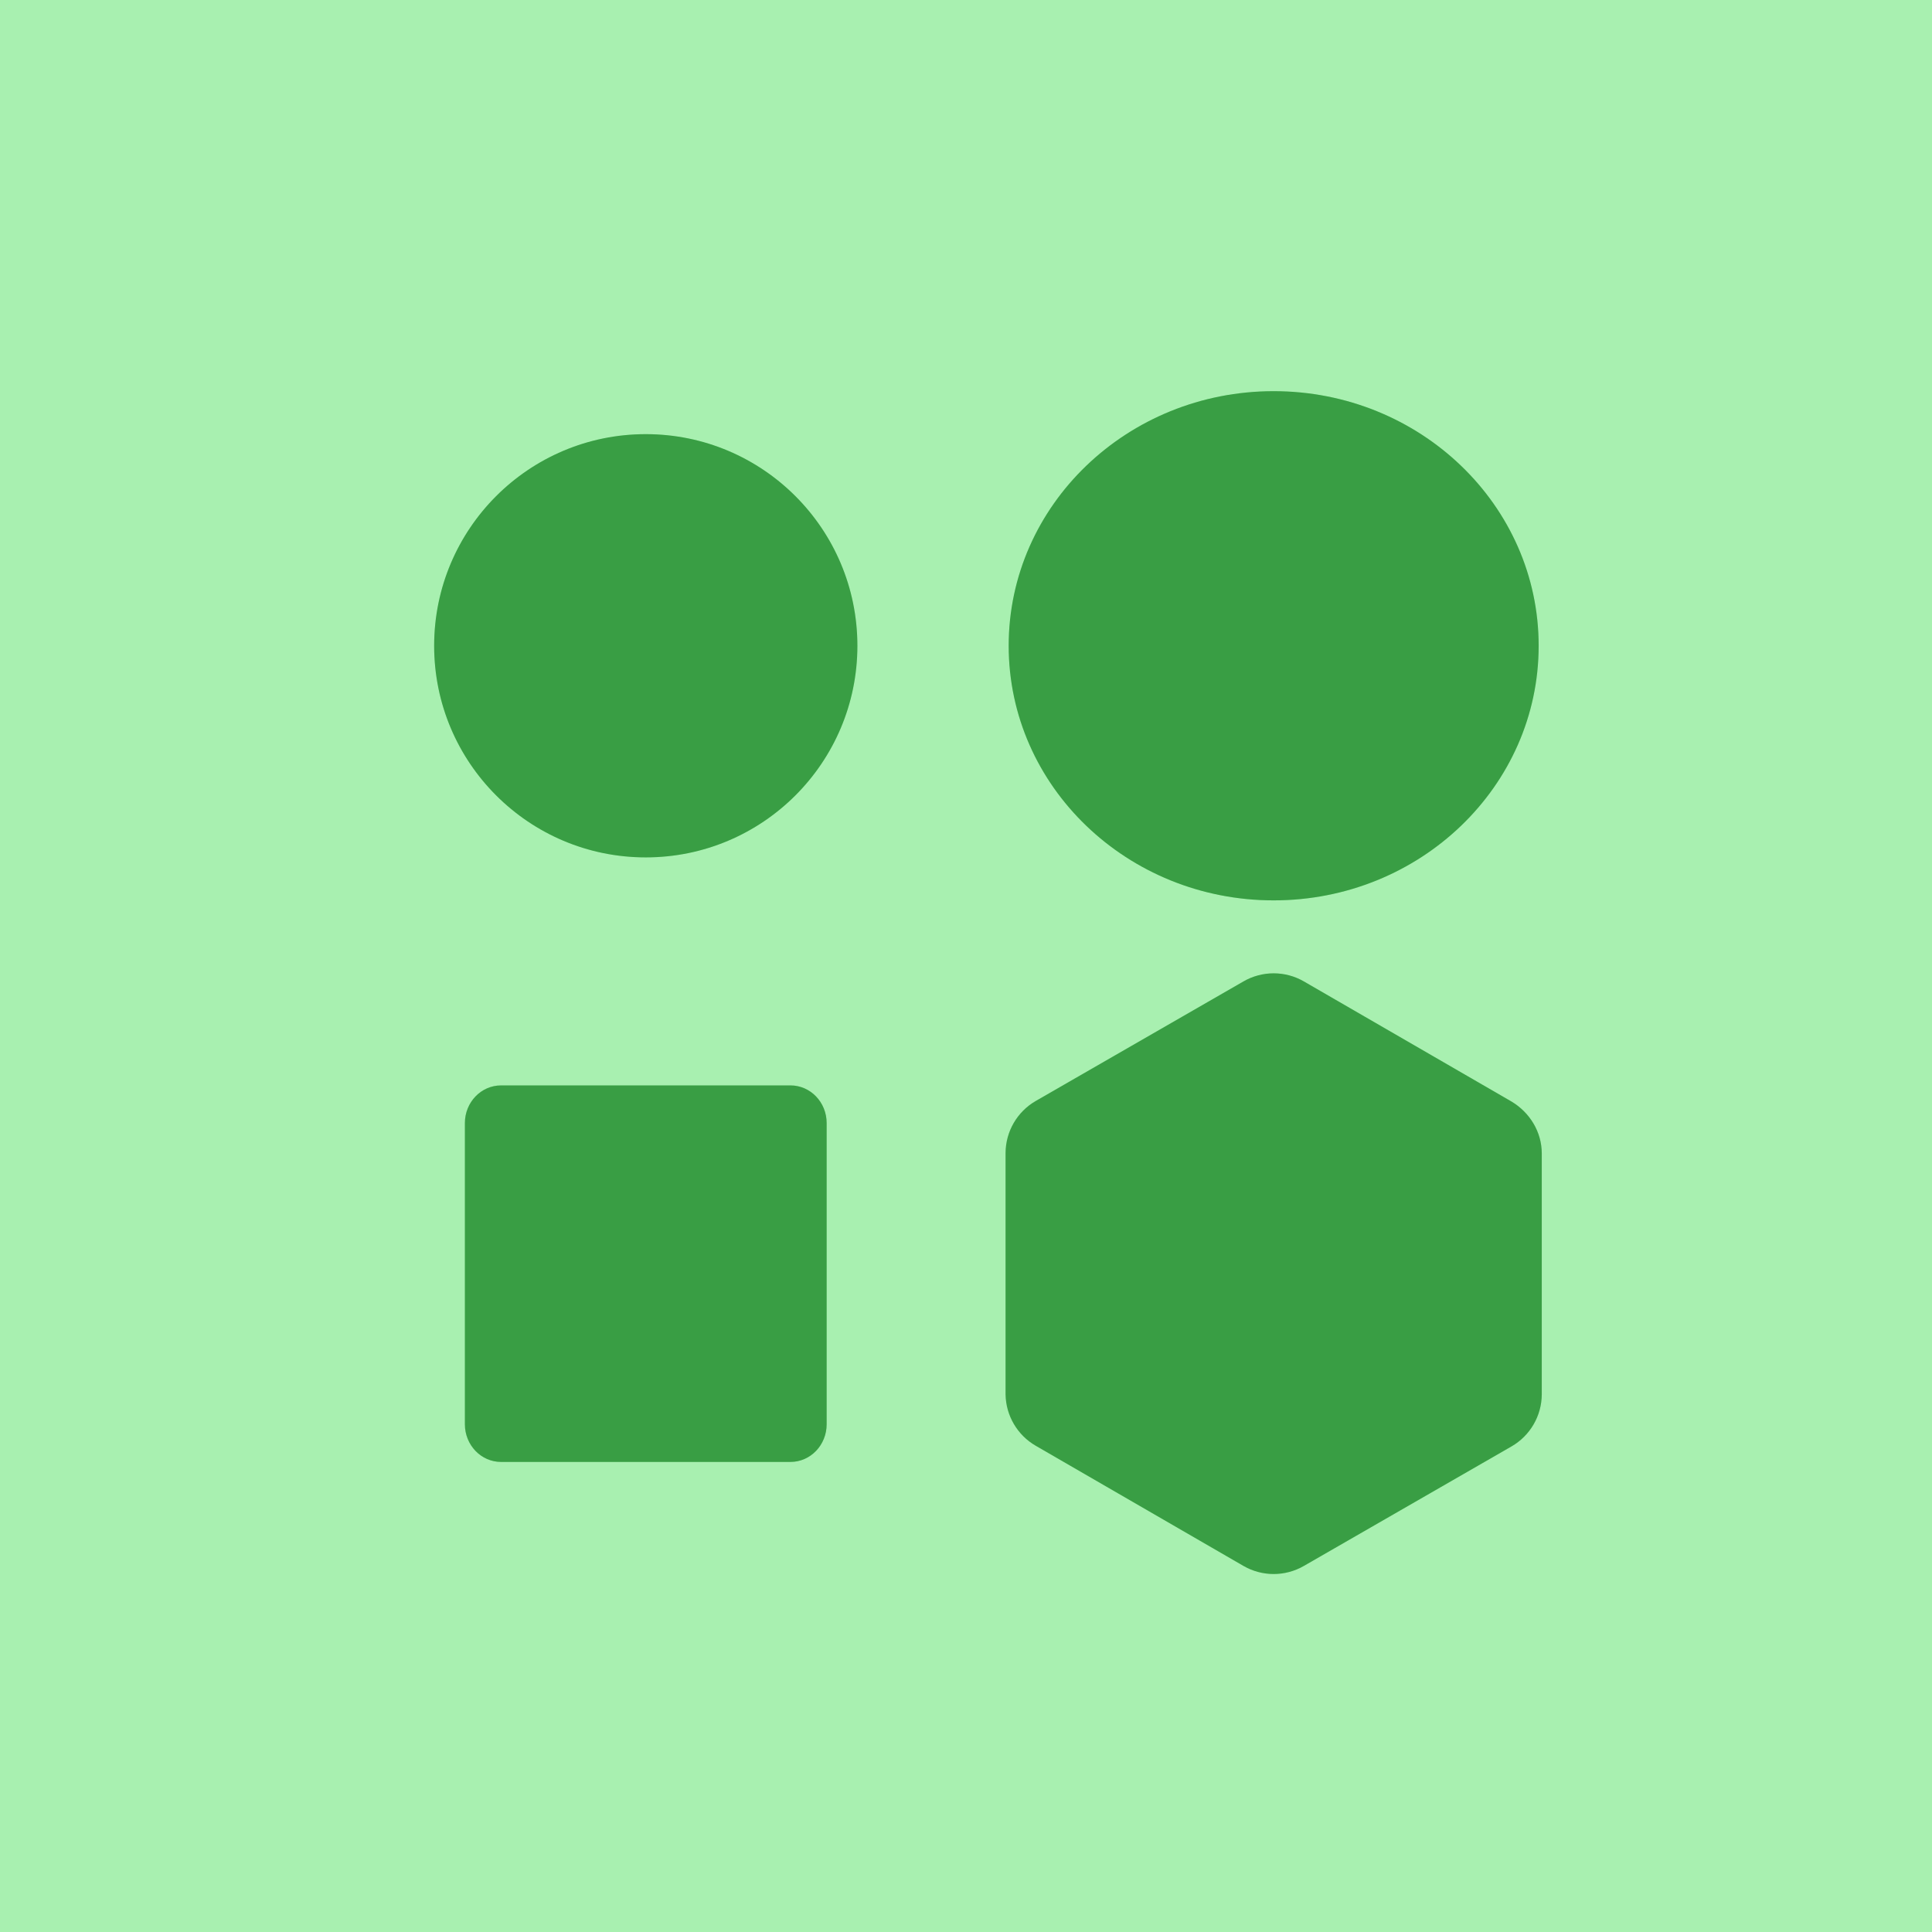
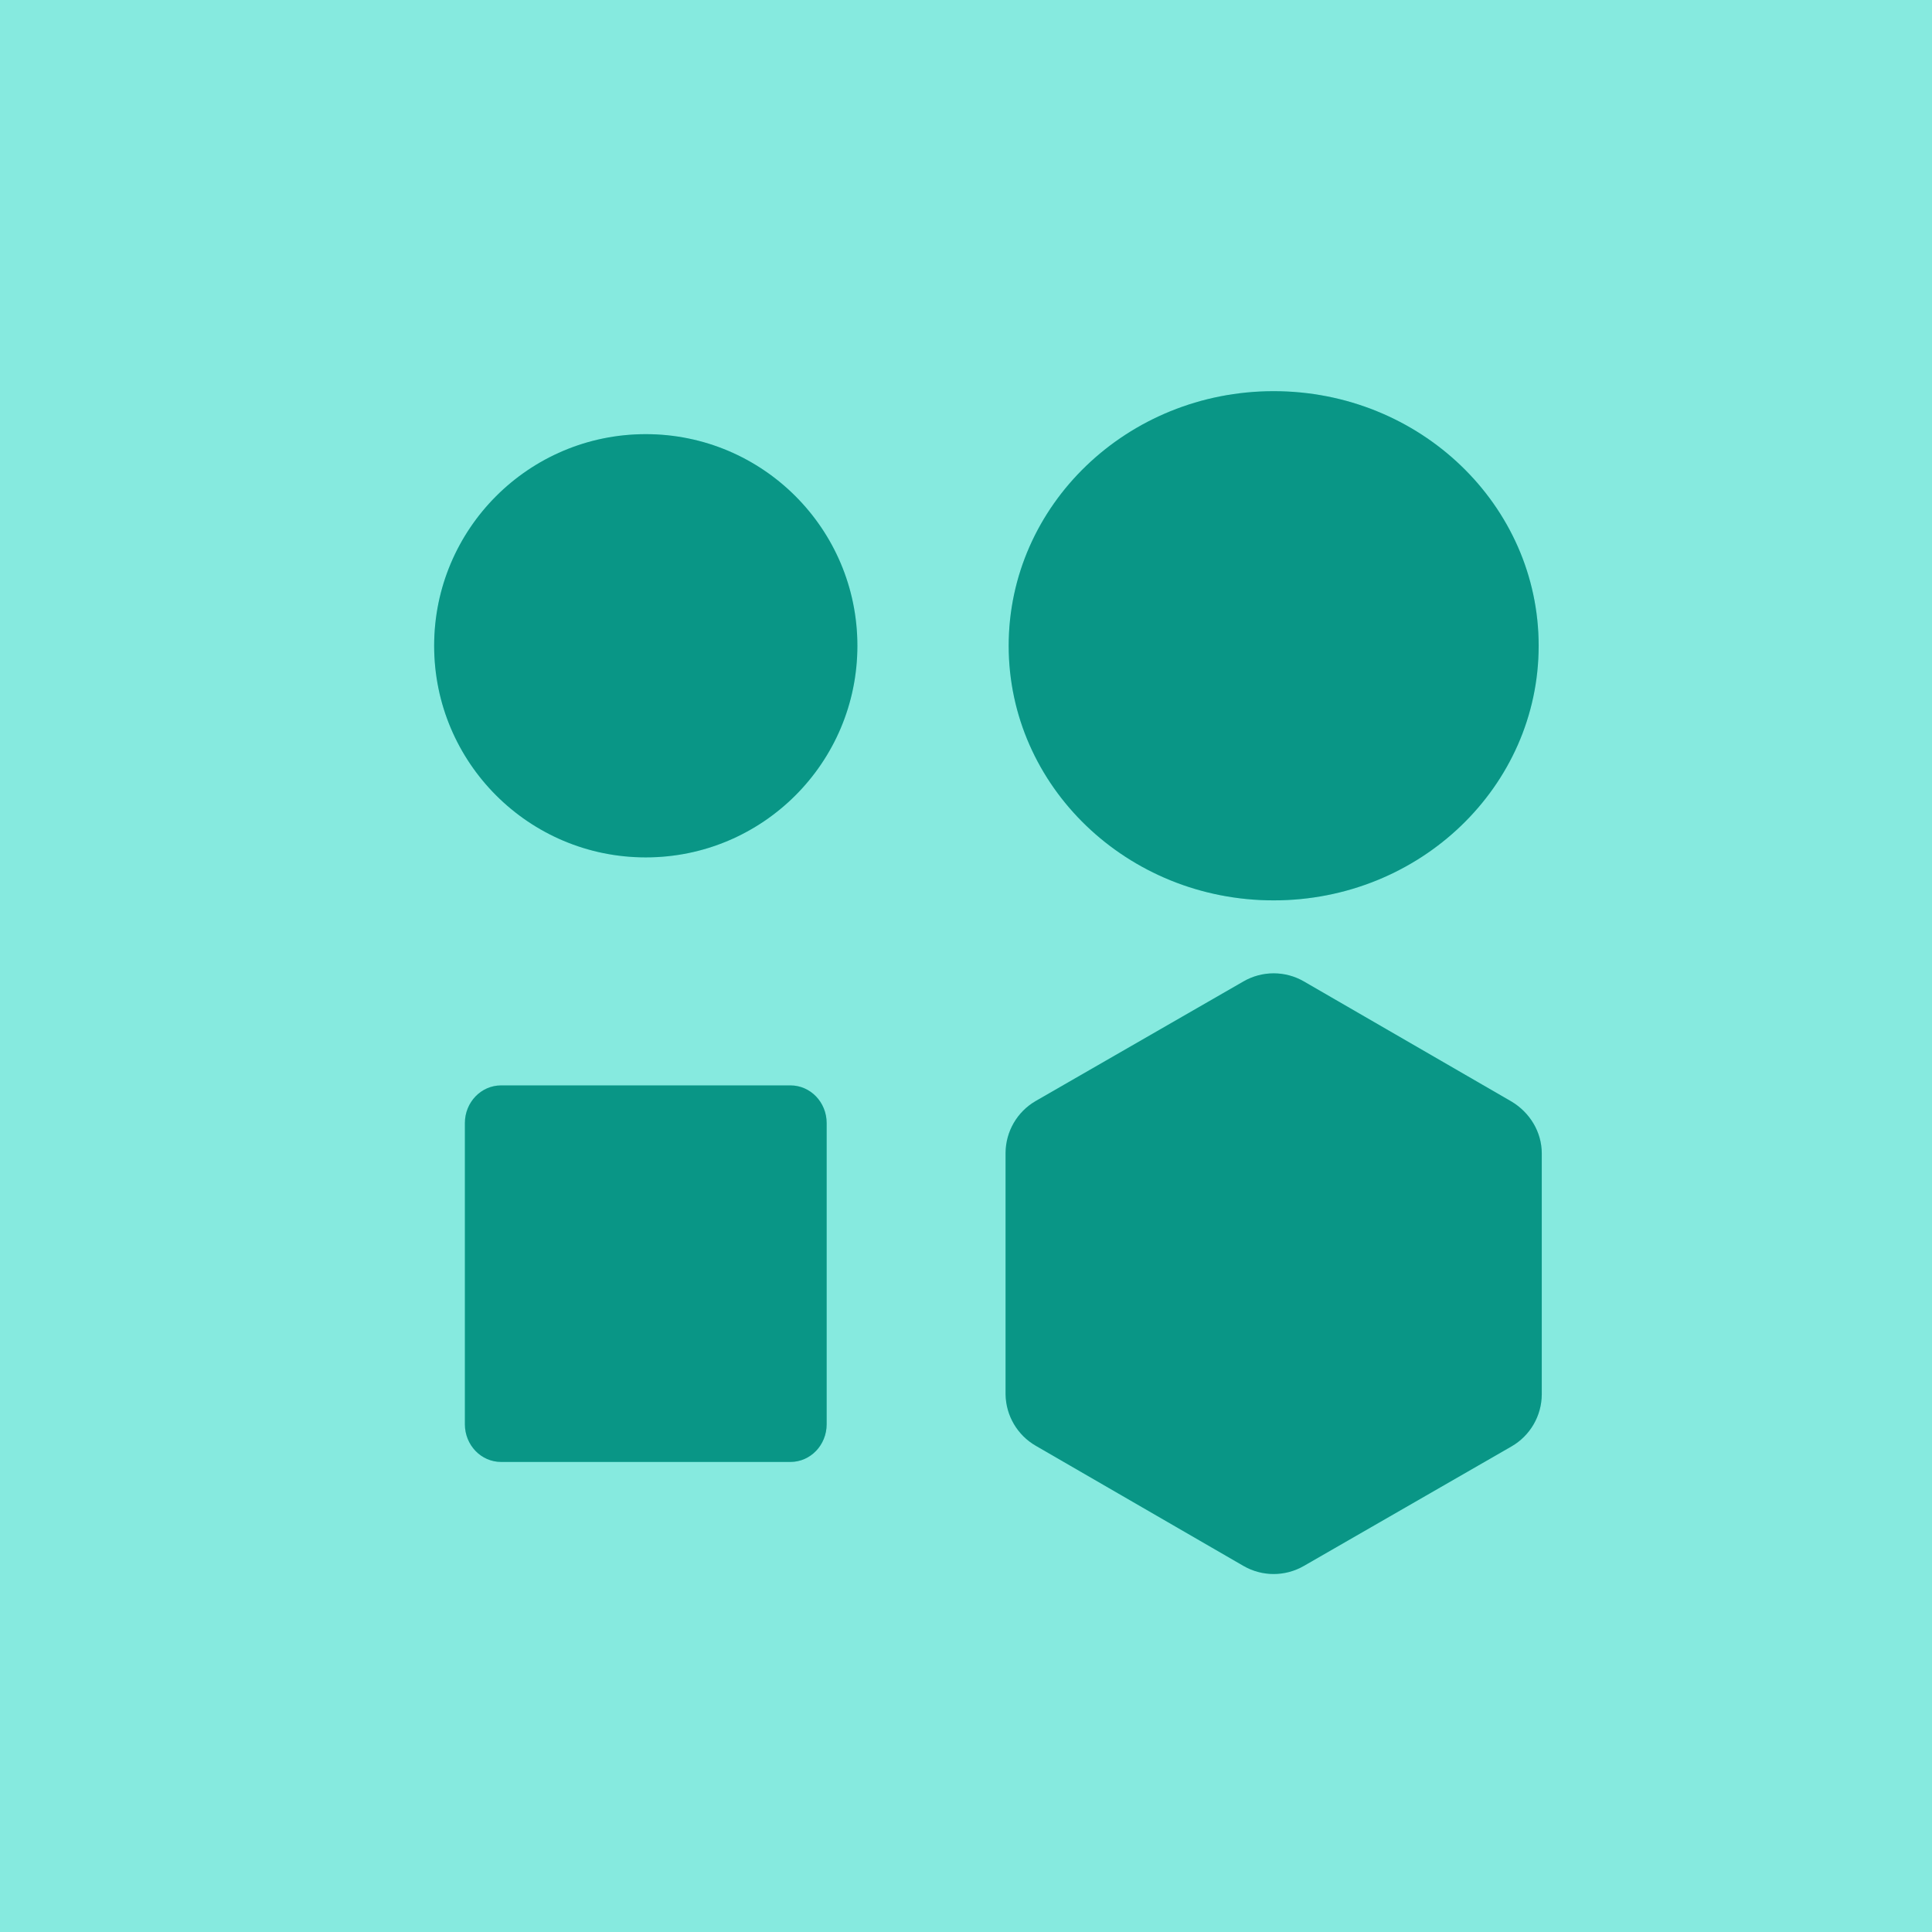
<svg xmlns="http://www.w3.org/2000/svg" viewBox="0 0 100 100" fill="none" shape-rendering="auto" aria-hidden="true">
  <defs>
    <g id="shape-hexagon-28387576">
      <path d="M4.5.16a1 1 0 0 1 1 0l3.44 1.99c.3.18.5.5.5.86V7a1 1 0 0 1-.5.86L5.5 9.84a1 1 0 0 1-1 0L1.06 7.85A1 1 0 0 1 .56 7V3a1 1 0 0 1 .5-.86z" fill="#000000" />
    </g>
    <g id="shape-square-28387576">
      <rect width="10" height="10" rx="1" fill="#000000" />
    </g>
    <g id="shape-circle-28387576">
      <circle cx="5" cy="5" r="5" fill="#000000" />
    </g>
    <g id="rows-rows02-28387576">
      <use transform="matrix(5.1 0 0 5.1 49 49) translate(5, 5) scale(0.9428) translate(-5, -5)" href="#shape-hexagon-28387576" />
      <use transform="matrix(4.9 0 0 5.1 0 49) translate(5, 5) scale(0.5879) translate(-5, -5)" href="#shape-square-28387576" />
      <use transform="matrix(5.1 0 0 4.9 49 0) translate(5, 5) scale(0.8275) translate(-5, -5)" href="#shape-circle-28387576" />
      <use transform="scale(4.9) translate(5, 5) scale(0.6878) translate(-5, -5)" href="#shape-circle-28387576" />
    </g>
    <clipPath id="clip-28387576">
      <rect width="100" height="100" rx="0" ry="0" />
    </clipPath>
  </defs>
  <g clip-path="url(#clip-28387576)">
-     <rect width="100" height="100" fill="#a8f0b0" />
+     <rect width="100" height="100" fill="#86eadf" />
    <g transform="matrix(.65 0 0 .65 17.5 17.5)" style="mix-blend-mode:overlay">
      <use href="#rows-rows02-28387576" />
    </g>
    <g transform="matrix(.65 0 0 .65 17.5 17.5)" opacity=".3">
      <use href="#rows-rows02-28387576" />
    </g>
  </g>
</svg>
